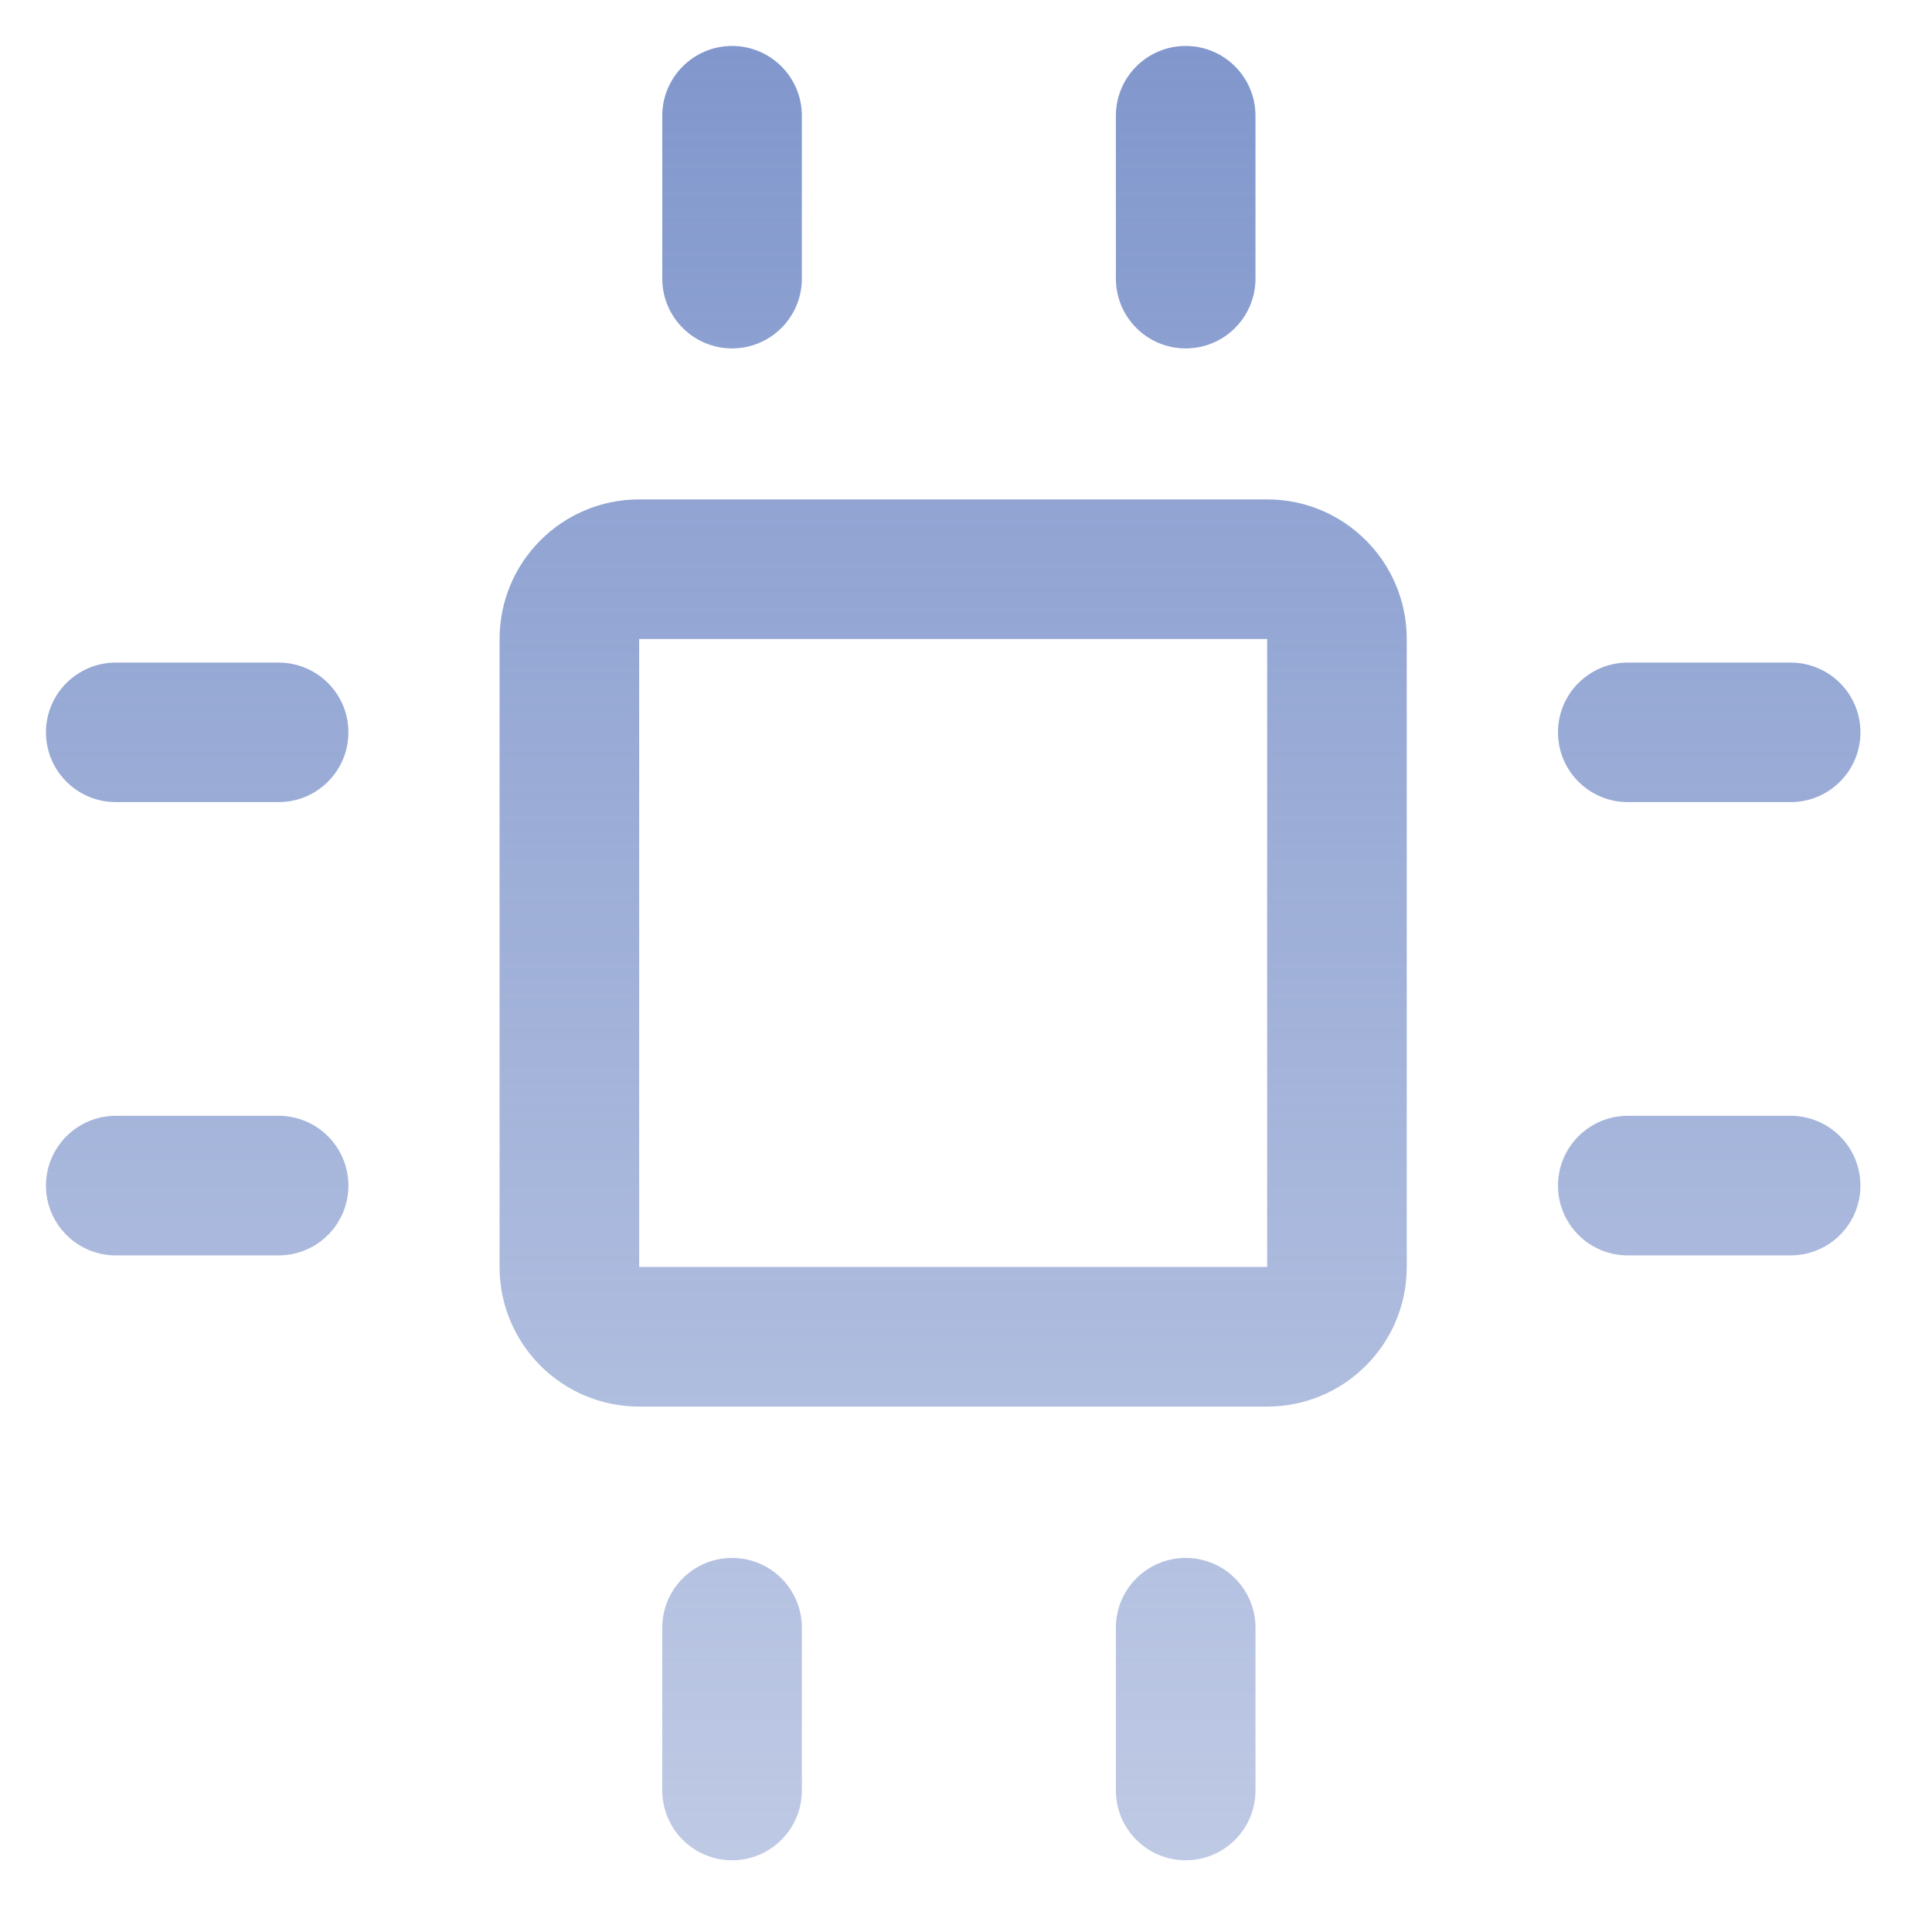
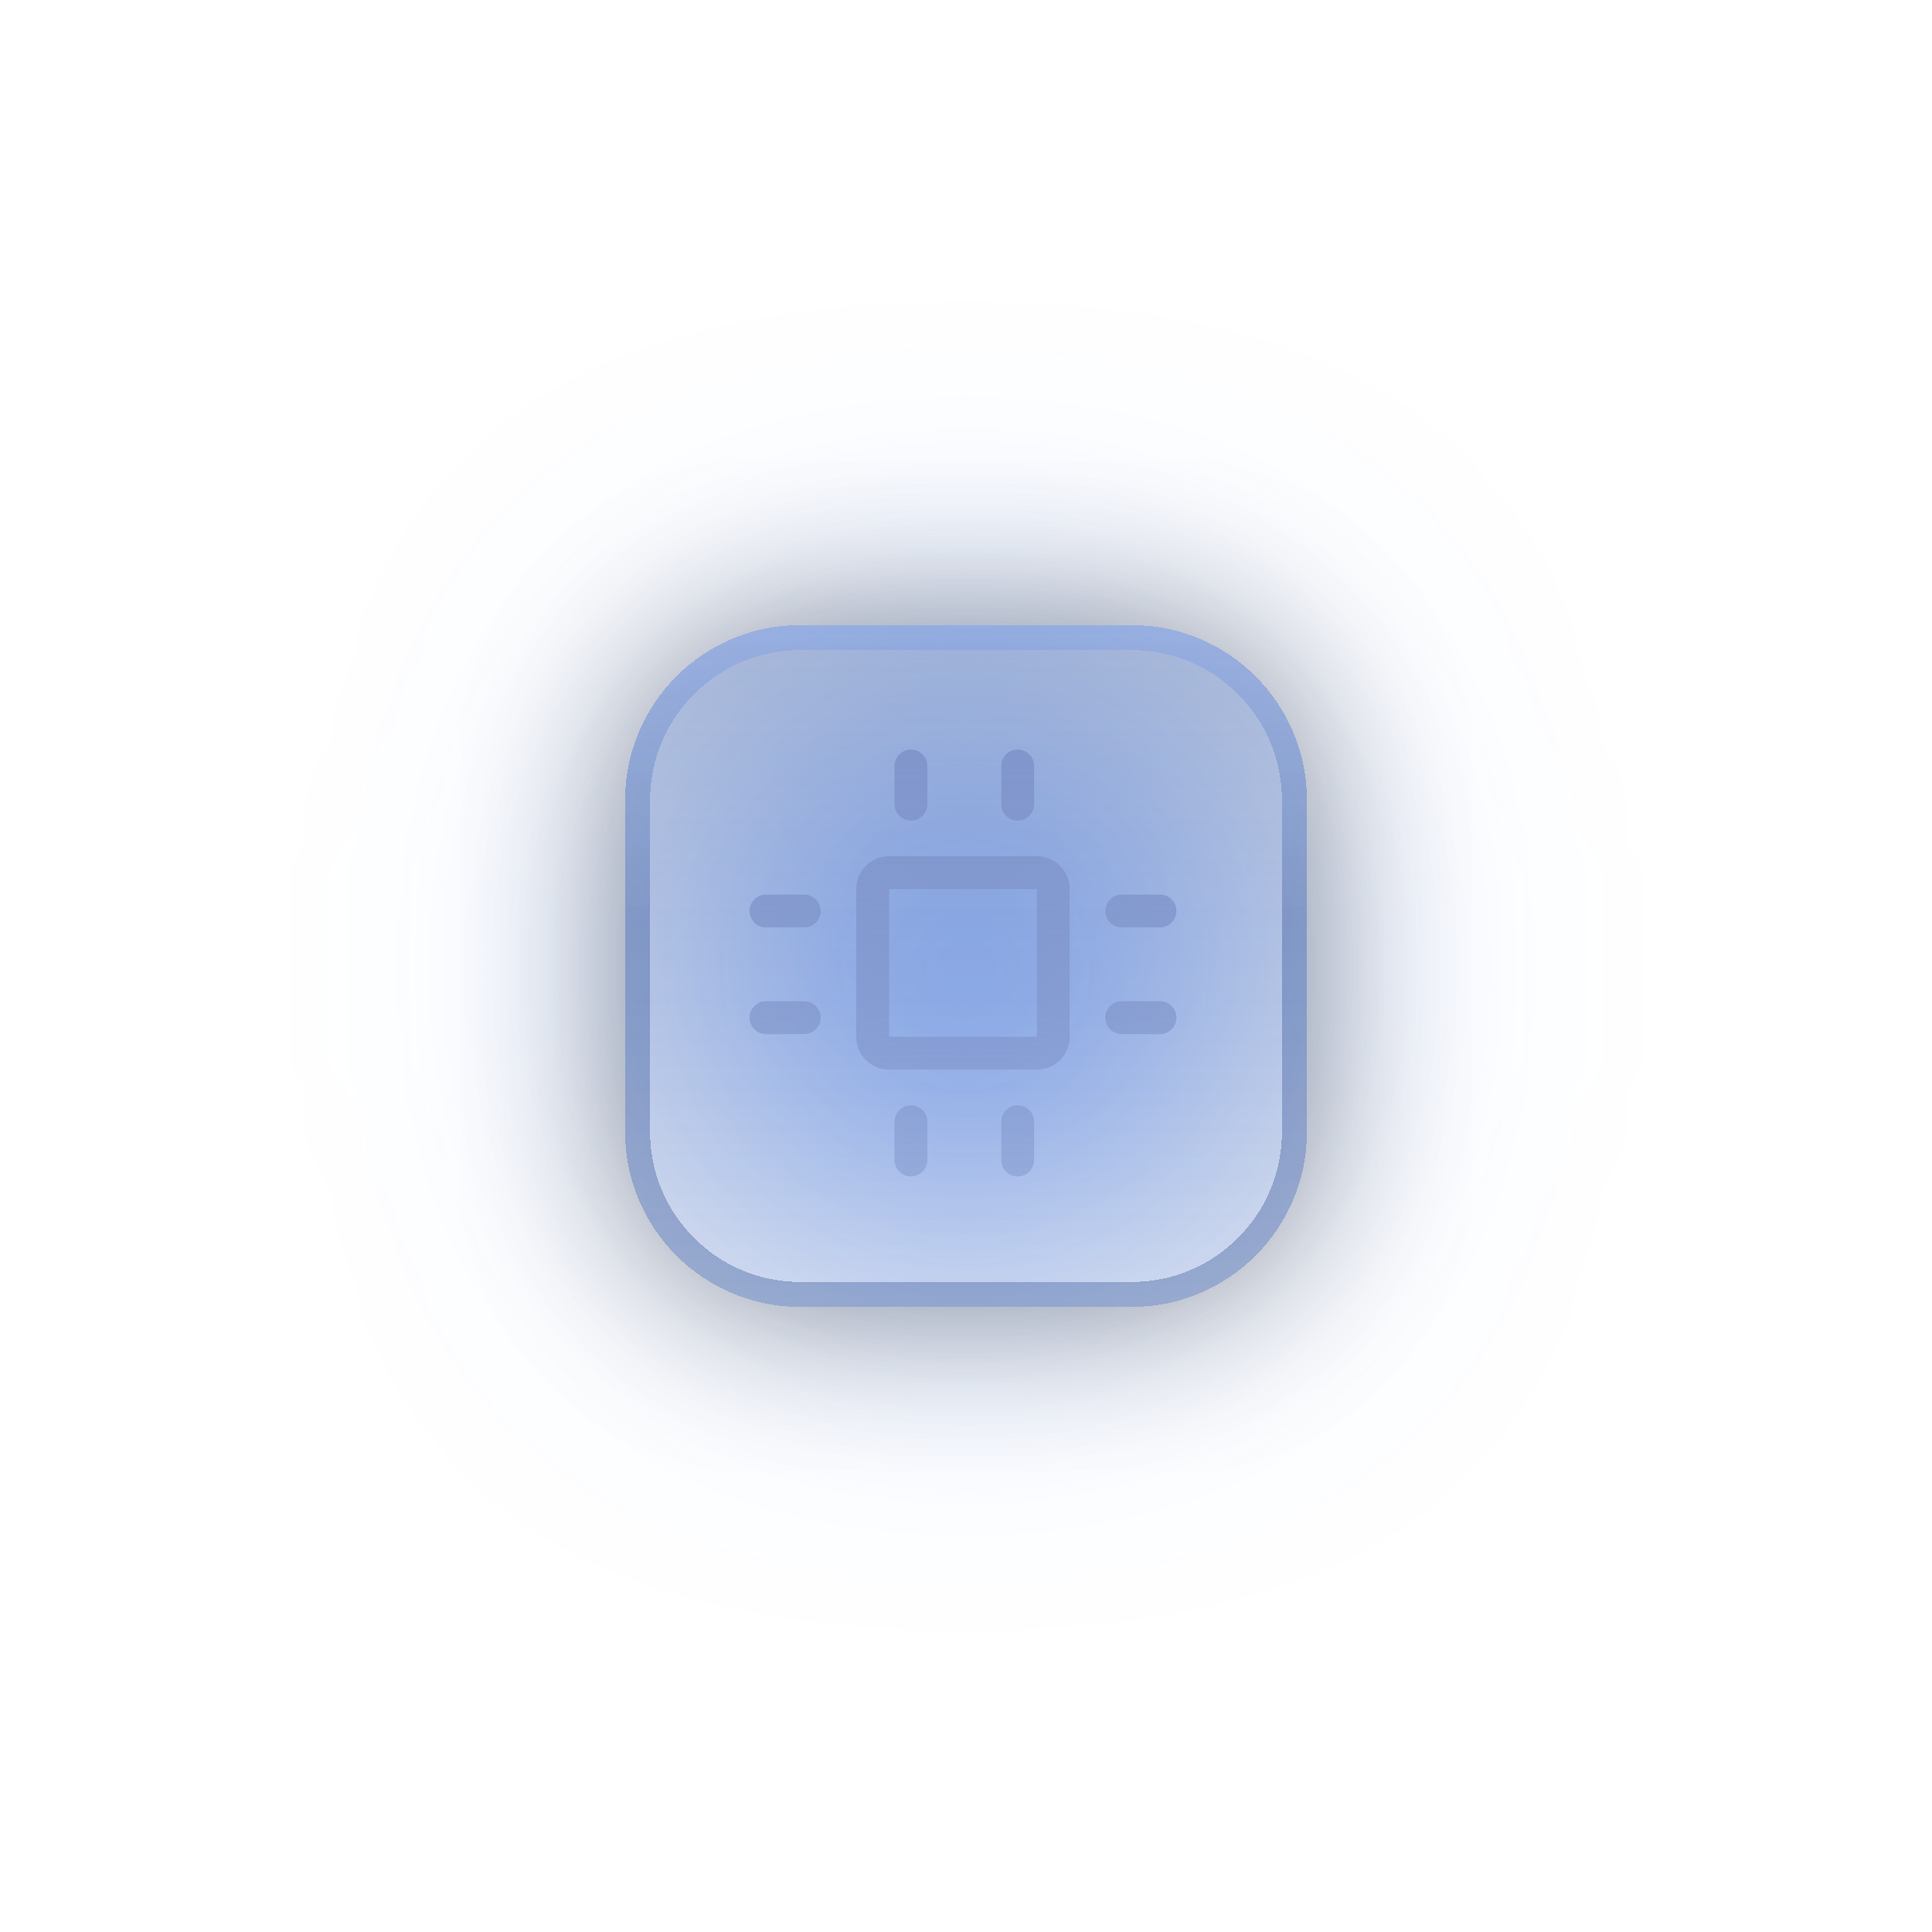
- <svg xmlns="http://www.w3.org/2000/svg" width="24" height="24" viewBox="0 0 24 24" fill="none">
-   <g id="Frame 1321317071">
-     <path id="Union" fill-rule="evenodd" clip-rule="evenodd" d="M9.094 4.328C8.616 4.328 8.227 3.94 8.227 3.461V1.438C8.227 0.959 8.616 0.571 9.094 0.571C9.573 0.571 9.961 0.959 9.961 1.438V3.461C9.961 3.94 9.573 4.328 9.094 4.328ZM15.741 7.938L7.94 7.938L7.94 15.739L15.741 15.739L15.741 7.938ZM7.94 6.204C6.982 6.204 6.206 6.98 6.206 7.938V15.739C6.206 16.697 6.982 17.473 7.94 17.473H15.741C16.699 17.473 17.475 16.697 17.475 15.739V7.938C17.475 6.98 16.699 6.204 15.741 6.204H7.94ZM8.227 22.242C8.227 22.721 8.616 23.109 9.094 23.109C9.573 23.109 9.961 22.721 9.961 22.242V20.22C9.961 19.741 9.573 19.353 9.094 19.353C8.616 19.353 8.227 19.741 8.227 20.22V22.242ZM14.729 4.328C14.25 4.328 13.862 3.94 13.862 3.461V1.438C13.862 0.959 14.25 0.571 14.729 0.571C15.208 0.571 15.596 0.959 15.596 1.438V3.461C15.596 3.94 15.208 4.328 14.729 4.328ZM13.862 22.242C13.862 22.721 14.25 23.109 14.729 23.109C15.208 23.109 15.596 22.721 15.596 22.242V20.22C15.596 19.741 15.208 19.353 14.729 19.353C14.25 19.353 13.862 19.741 13.862 20.22V22.242ZM0.571 9.097C0.571 8.619 0.96 8.231 1.438 8.231H3.461C3.94 8.231 4.328 8.619 4.328 9.097C4.328 9.576 3.94 9.964 3.461 9.964H1.438C0.96 9.964 0.571 9.576 0.571 9.097ZM20.221 8.231C19.742 8.231 19.354 8.619 19.354 9.097C19.354 9.576 19.742 9.964 20.221 9.964H22.244C22.723 9.964 23.111 9.576 23.111 9.097C23.111 8.619 22.723 8.231 22.244 8.231H20.221ZM19.354 14.728C19.354 14.25 19.742 13.861 20.221 13.861H22.244C22.723 13.861 23.111 14.25 23.111 14.728C23.111 15.207 22.723 15.595 22.244 15.595H20.221C19.742 15.595 19.354 15.207 19.354 14.728ZM1.438 13.861C0.96 13.861 0.571 14.25 0.571 14.728C0.571 15.207 0.96 15.595 1.438 15.595H3.461C3.94 15.595 4.328 15.207 4.328 14.728C4.328 14.25 3.94 13.861 3.461 13.861H1.438Z" fill="url(#paint0_linear_124_717)" />
+ <svg xmlns="http://www.w3.org/2000/svg" width="102" height="102" viewBox="0 0 102 102" fill="none">
+   <g opacity="0.8" filter="url(#filter0_f_124_713)">
+     <circle cx="51" cy="51" r="11" fill="#0054FF" />
  </g>
+   <g filter="url(#filter1_d_124_713)">
+     <rect x="33" y="33" width="36" height="36" rx="9.25" fill="url(#paint0_linear_124_713)" fill-opacity="0.35" shape-rendering="crispEdges" />
+     <rect x="33.661" y="33.661" width="34.679" height="34.679" rx="8.589" stroke="url(#paint1_linear_124_713)" stroke-opacity="0.3" stroke-width="1.321" shape-rendering="crispEdges" />
+   </g>
+   <path fill-rule="evenodd" clip-rule="evenodd" d="M48.094 43.328C47.616 43.328 47.227 42.94 47.227 42.461V40.438C47.227 39.959 47.616 39.571 48.094 39.571C48.573 39.571 48.961 39.959 48.961 40.438V42.461C48.961 42.94 48.573 43.328 48.094 43.328ZM54.741 46.938L46.94 46.938L46.94 54.739L54.741 54.739L54.741 46.938ZM46.94 45.204C45.982 45.204 45.206 45.98 45.206 46.938V54.739C45.206 55.697 45.982 56.473 46.94 56.473H54.741C55.699 56.473 56.475 55.697 56.475 54.739V46.938C56.475 45.98 55.699 45.204 54.741 45.204H46.94ZM47.227 61.242C47.227 61.721 47.616 62.109 48.094 62.109C48.573 62.109 48.961 61.721 48.961 61.242V59.22C48.961 58.741 48.573 58.353 48.094 58.353C47.616 58.353 47.227 58.741 47.227 59.22V61.242ZM53.729 43.328C53.25 43.328 52.862 42.94 52.862 42.461V40.438C52.862 39.959 53.25 39.571 53.729 39.571C54.208 39.571 54.596 39.959 54.596 40.438V42.461C54.596 42.94 54.208 43.328 53.729 43.328ZM52.862 61.242C52.862 61.721 53.25 62.109 53.729 62.109C54.208 62.109 54.596 61.721 54.596 61.242V59.22C54.596 58.741 54.208 58.353 53.729 58.353C53.25 58.353 52.862 58.741 52.862 59.22V61.242ZM39.572 48.097C39.572 47.619 39.96 47.23 40.438 47.23H42.461C42.94 47.23 43.328 47.619 43.328 48.097C43.328 48.576 42.94 48.964 42.461 48.964H40.438C39.96 48.964 39.572 48.576 39.572 48.097ZM59.221 47.23C58.742 47.23 58.354 47.619 58.354 48.097C58.354 48.576 58.742 48.964 59.221 48.964H61.244C61.722 48.964 62.111 48.576 62.111 48.097C62.111 47.619 61.722 47.23 61.244 47.23H59.221ZM58.354 53.728C58.354 53.25 58.742 52.861 59.221 52.861H61.244C61.722 52.861 62.111 53.25 62.111 53.728C62.111 54.207 61.722 54.595 61.244 54.595H59.221C58.742 54.595 58.354 54.207 58.354 53.728ZM40.438 52.861C39.96 52.861 39.572 53.25 39.572 53.728C39.572 54.207 39.96 54.595 40.438 54.595H42.461C42.94 54.595 43.328 54.207 43.328 53.728C43.328 53.25 42.94 52.861 42.461 52.861H40.438Z" fill="url(#paint2_linear_124_713)" />
  <defs>
-     <linearGradient id="paint0_linear_124_717" x1="11.845" y1="0.087" x2="11.845" y2="23.596" gradientUnits="userSpaceOnUse">
+     <filter id="filter0_f_124_713" x="0.357" y="0.357" width="101.286" height="101.286" filterUnits="userSpaceOnUse" color-interpolation-filters="sRGB">
+       <feFlood flood-opacity="0" result="BackgroundImageFix" />
+       <feBlend mode="normal" in="SourceGraphic" in2="BackgroundImageFix" result="shape" />
+       <feGaussianBlur stdDeviation="19.821" result="effect1_foregroundBlur_124_713" />
+     </filter>
+     <filter id="filter1_d_124_713" x="24.328" y="24.328" width="53.344" height="53.344" filterUnits="userSpaceOnUse" color-interpolation-filters="sRGB">
+       <feFlood flood-opacity="0" result="BackgroundImageFix" />
+       <feColorMatrix in="SourceAlpha" type="matrix" values="0 0 0 0 0 0 0 0 0 0 0 0 0 0 0 0 0 0 127 0" result="hardAlpha" />
+       <feOffset />
+       <feGaussianBlur stdDeviation="4.336" />
+       <feComposite in2="hardAlpha" operator="out" />
+       <feColorMatrix type="matrix" values="0 0 0 0 0 0 0 0 0 0 0 0 0 0 0 0 0 0 0.4 0" />
+       <feBlend mode="normal" in2="BackgroundImageFix" result="effect1_dropShadow_124_713" />
+       <feBlend mode="normal" in="SourceGraphic" in2="effect1_dropShadow_124_713" result="shape" />
+     </filter>
+     <linearGradient id="paint0_linear_124_713" x1="51" y1="33" x2="51" y2="69" gradientUnits="userSpaceOnUse">
+       <stop stop-color="#284A90" />
+       <stop offset="1" stop-color="#284A90" stop-opacity="0.4" />
+     </linearGradient>
+     <linearGradient id="paint1_linear_124_713" x1="51" y1="33" x2="51" y2="69" gradientUnits="userSpaceOnUse">
+       <stop stop-color="#749FF6" />
+       <stop offset="0.43" stop-color="#153984" />
+     </linearGradient>
+     <linearGradient id="paint2_linear_124_713" x1="50.845" y1="39.087" x2="50.845" y2="62.596" gradientUnits="userSpaceOnUse">
      <stop stop-color="#8096CC" />
      <stop offset="1" stop-color="#8096CB" stop-opacity="0.5" />
    </linearGradient>
  </defs>
</svg>
